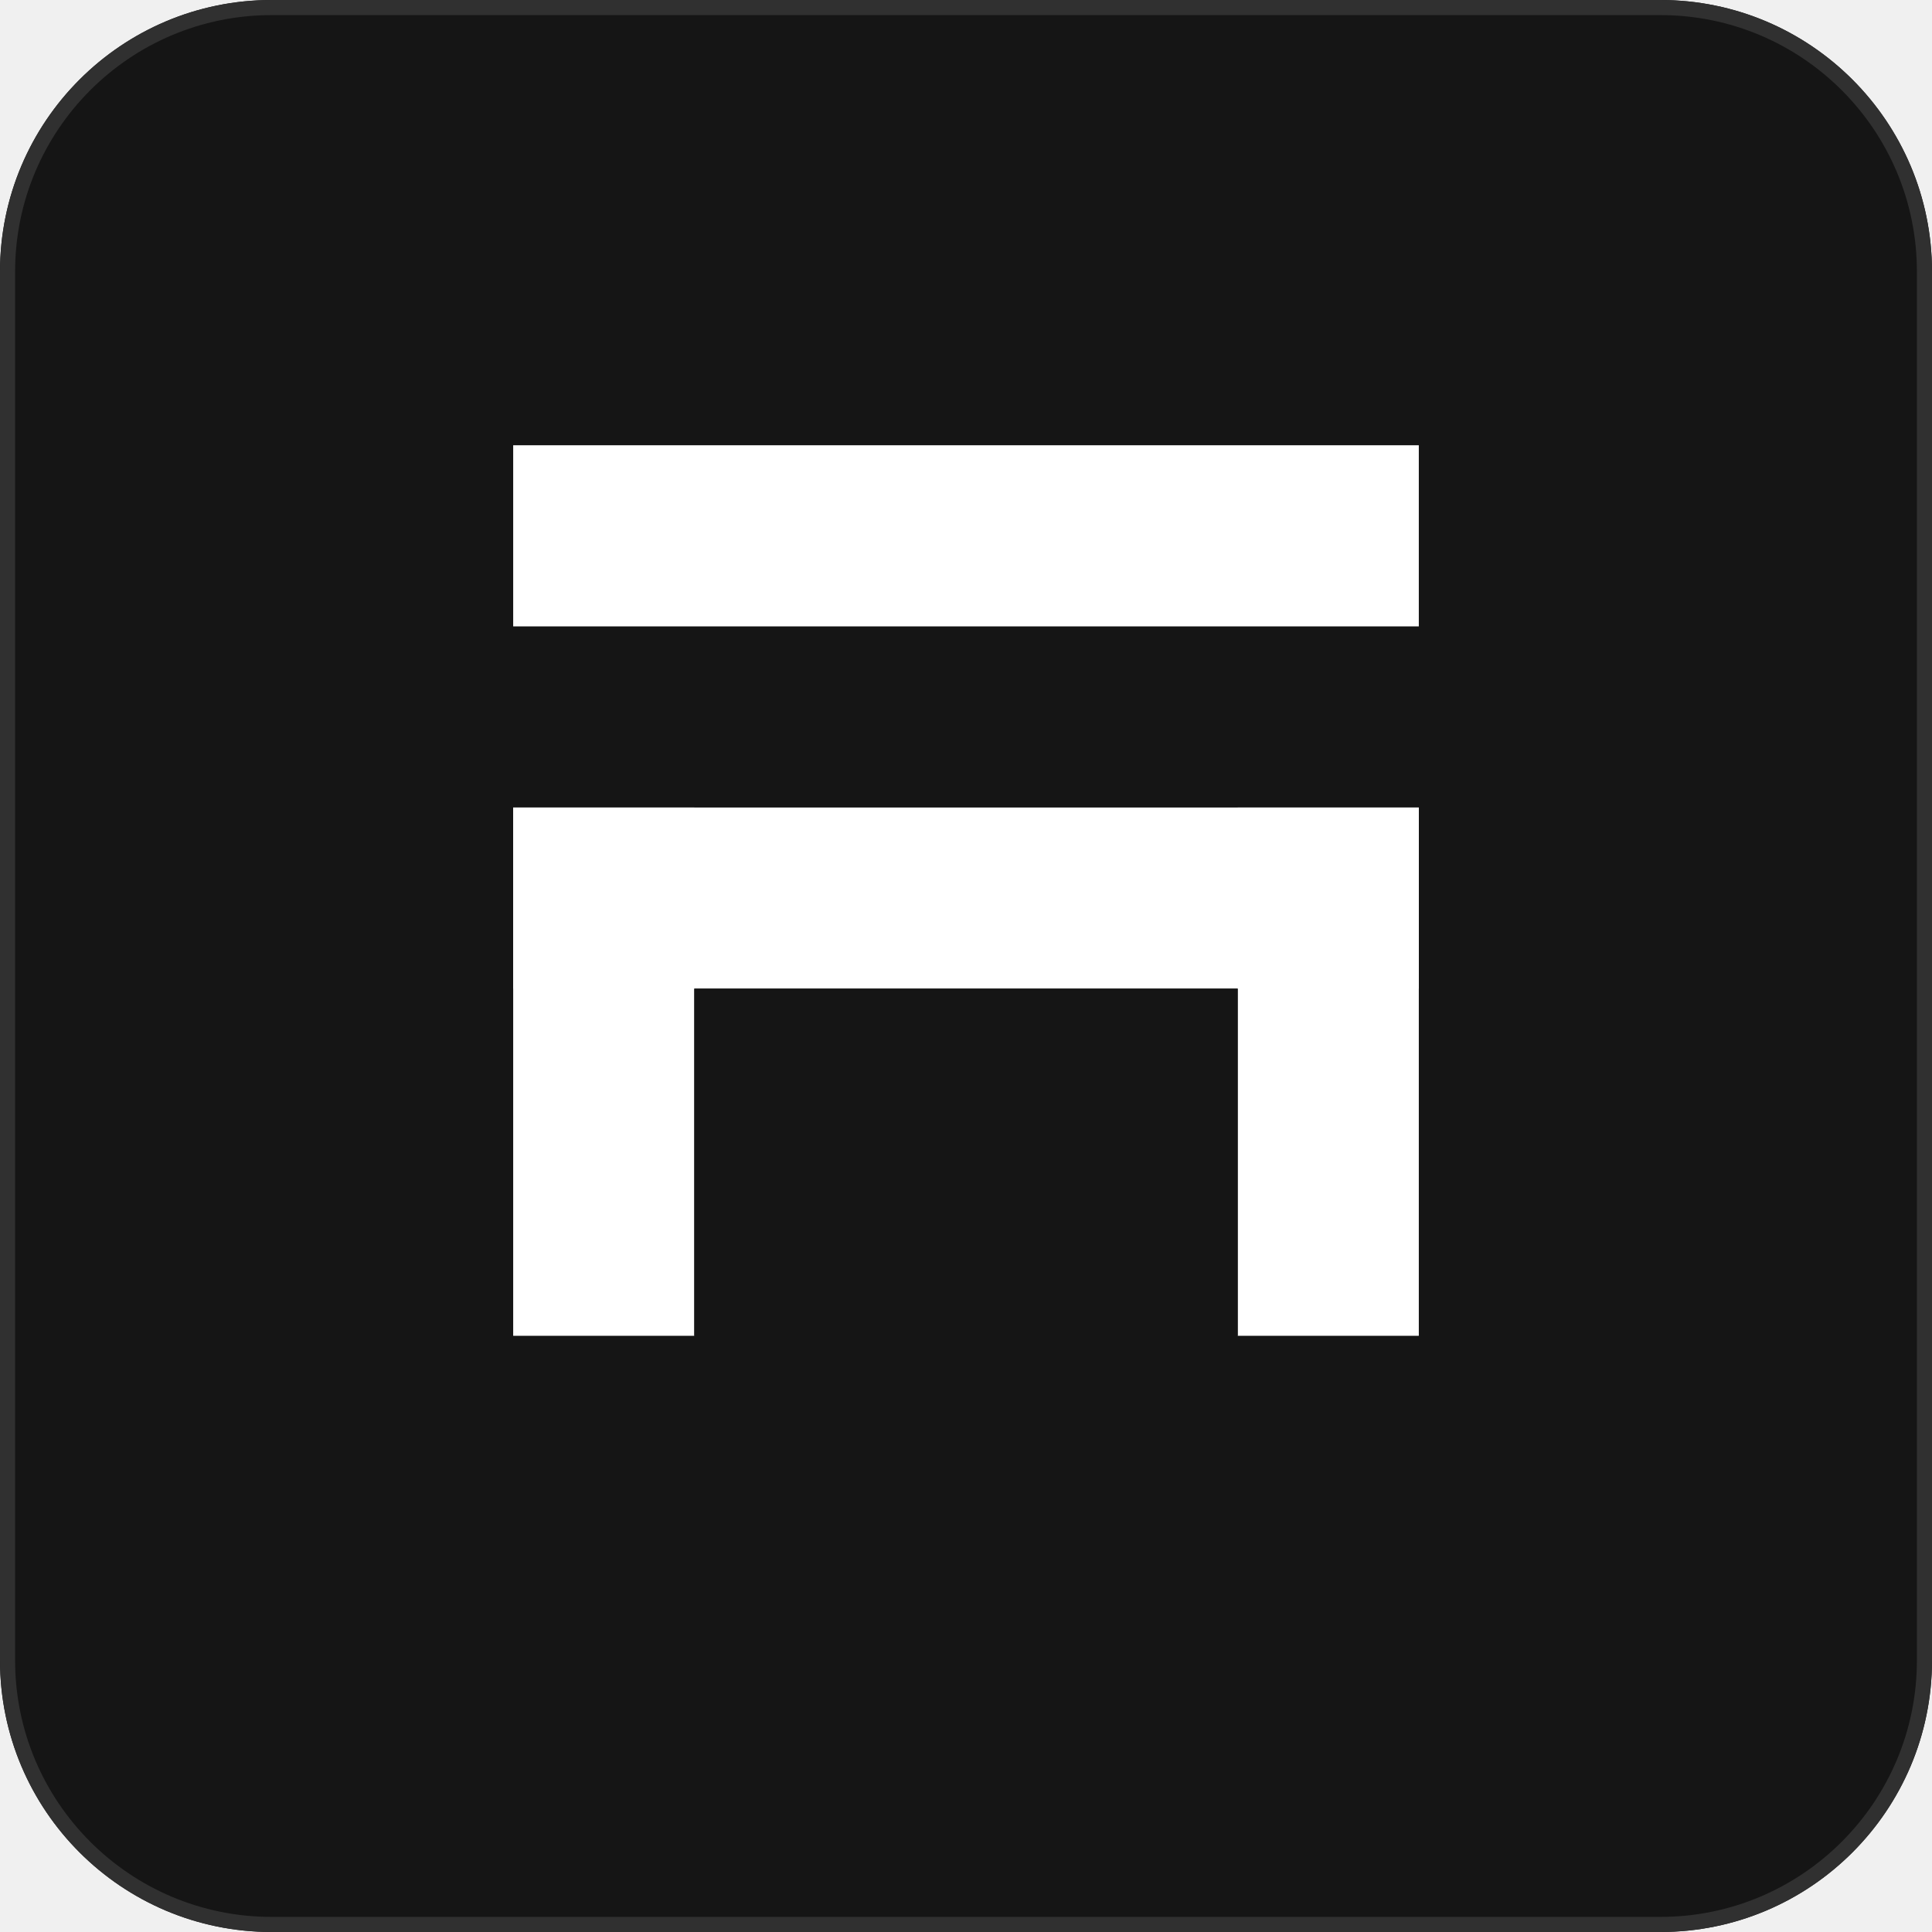
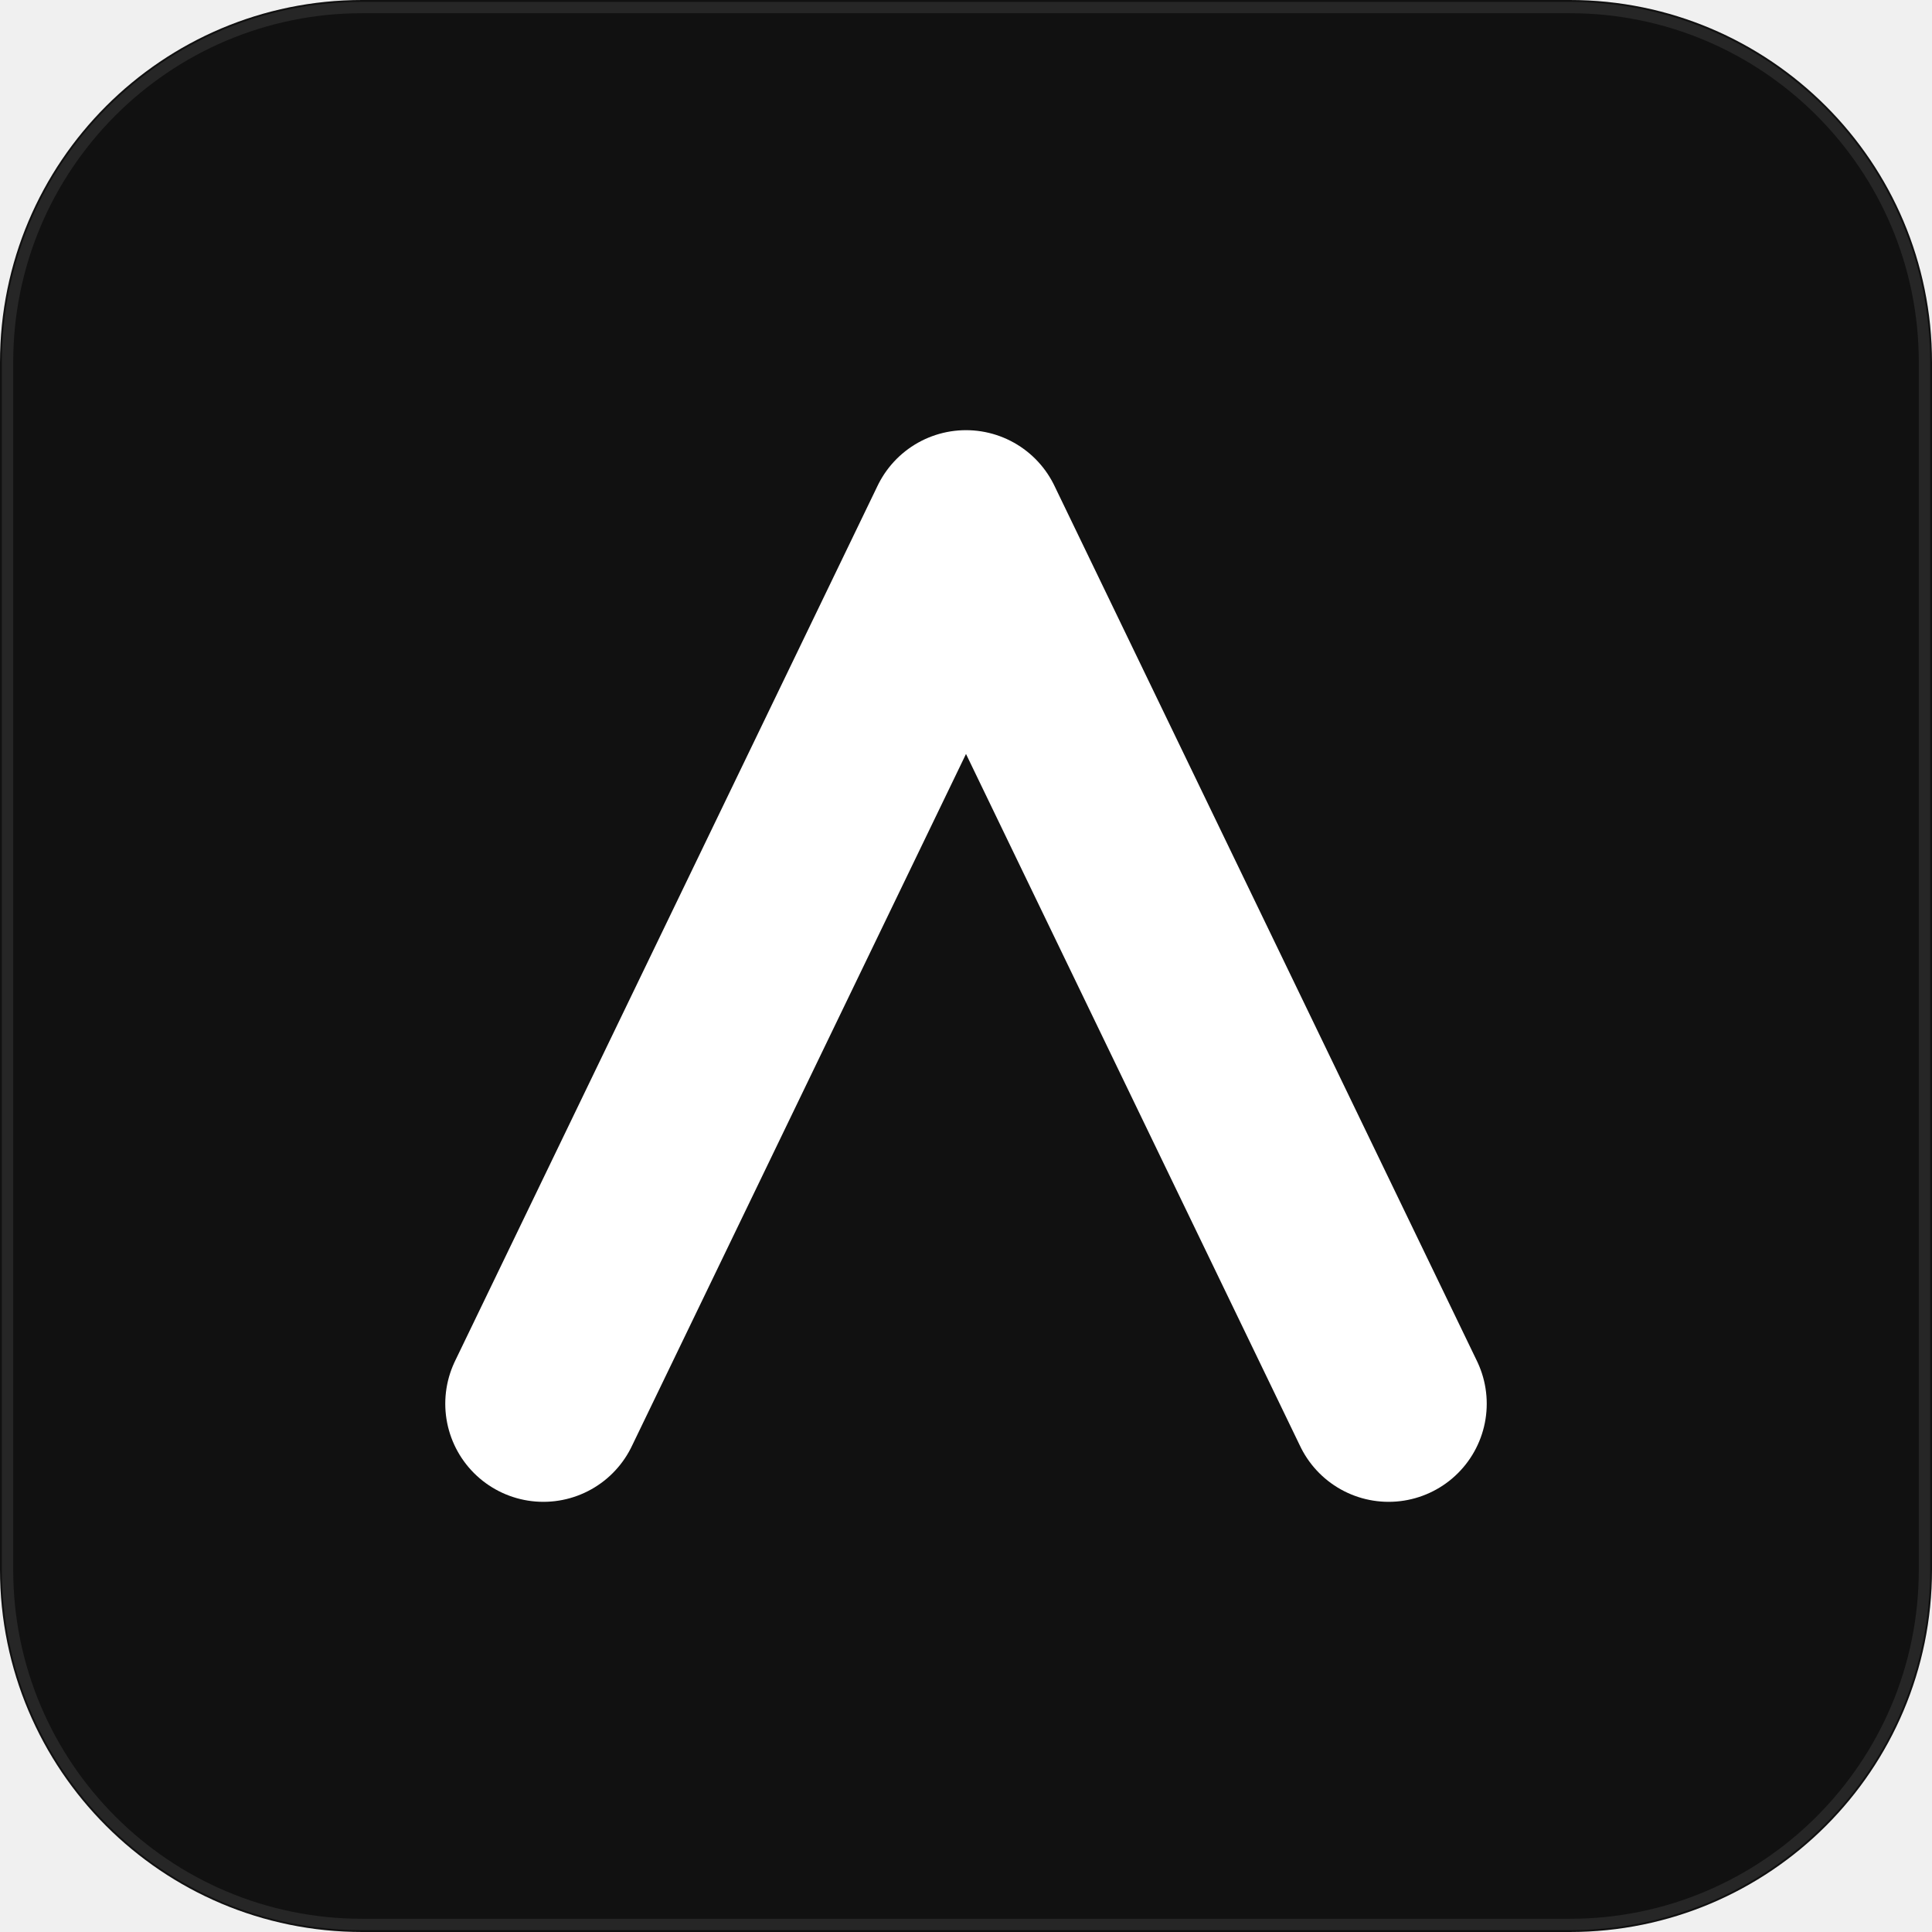
<svg xmlns="http://www.w3.org/2000/svg" width="512" height="512" viewBox="0 0 512 512">
-   <rect width="512" height="512" rx="72" fill="#151515" />
-   <rect x="2" y="2" width="508" height="508" rx="70" fill="none" stroke="#303030" stroke-width="4" />
-   <g fill="#FFFFFF">
-     <rect x="136" y="118" width="240" height="48" />
-     <path d="M136 214H184V354H136V214Z" />
-     <path d="M328 214H376V354H328V214Z" />
-     <rect x="136" y="214" width="240" height="48" />
-   </g>
-   <rect x="184" y="262" width="144" height="92" fill="#151515" />
+   <rect width="512" height="512" rx="96" fill="#111111" />
+   <rect x="2" y="2" width="508" height="508" rx="94" fill="none" stroke="#262626" stroke-width="3" />
+   <polyline points="144,372 256,140 368,372" fill="none" stroke="#FFFFFF" stroke-width="52" stroke-linecap="round" stroke-linejoin="round" />
</svg>
